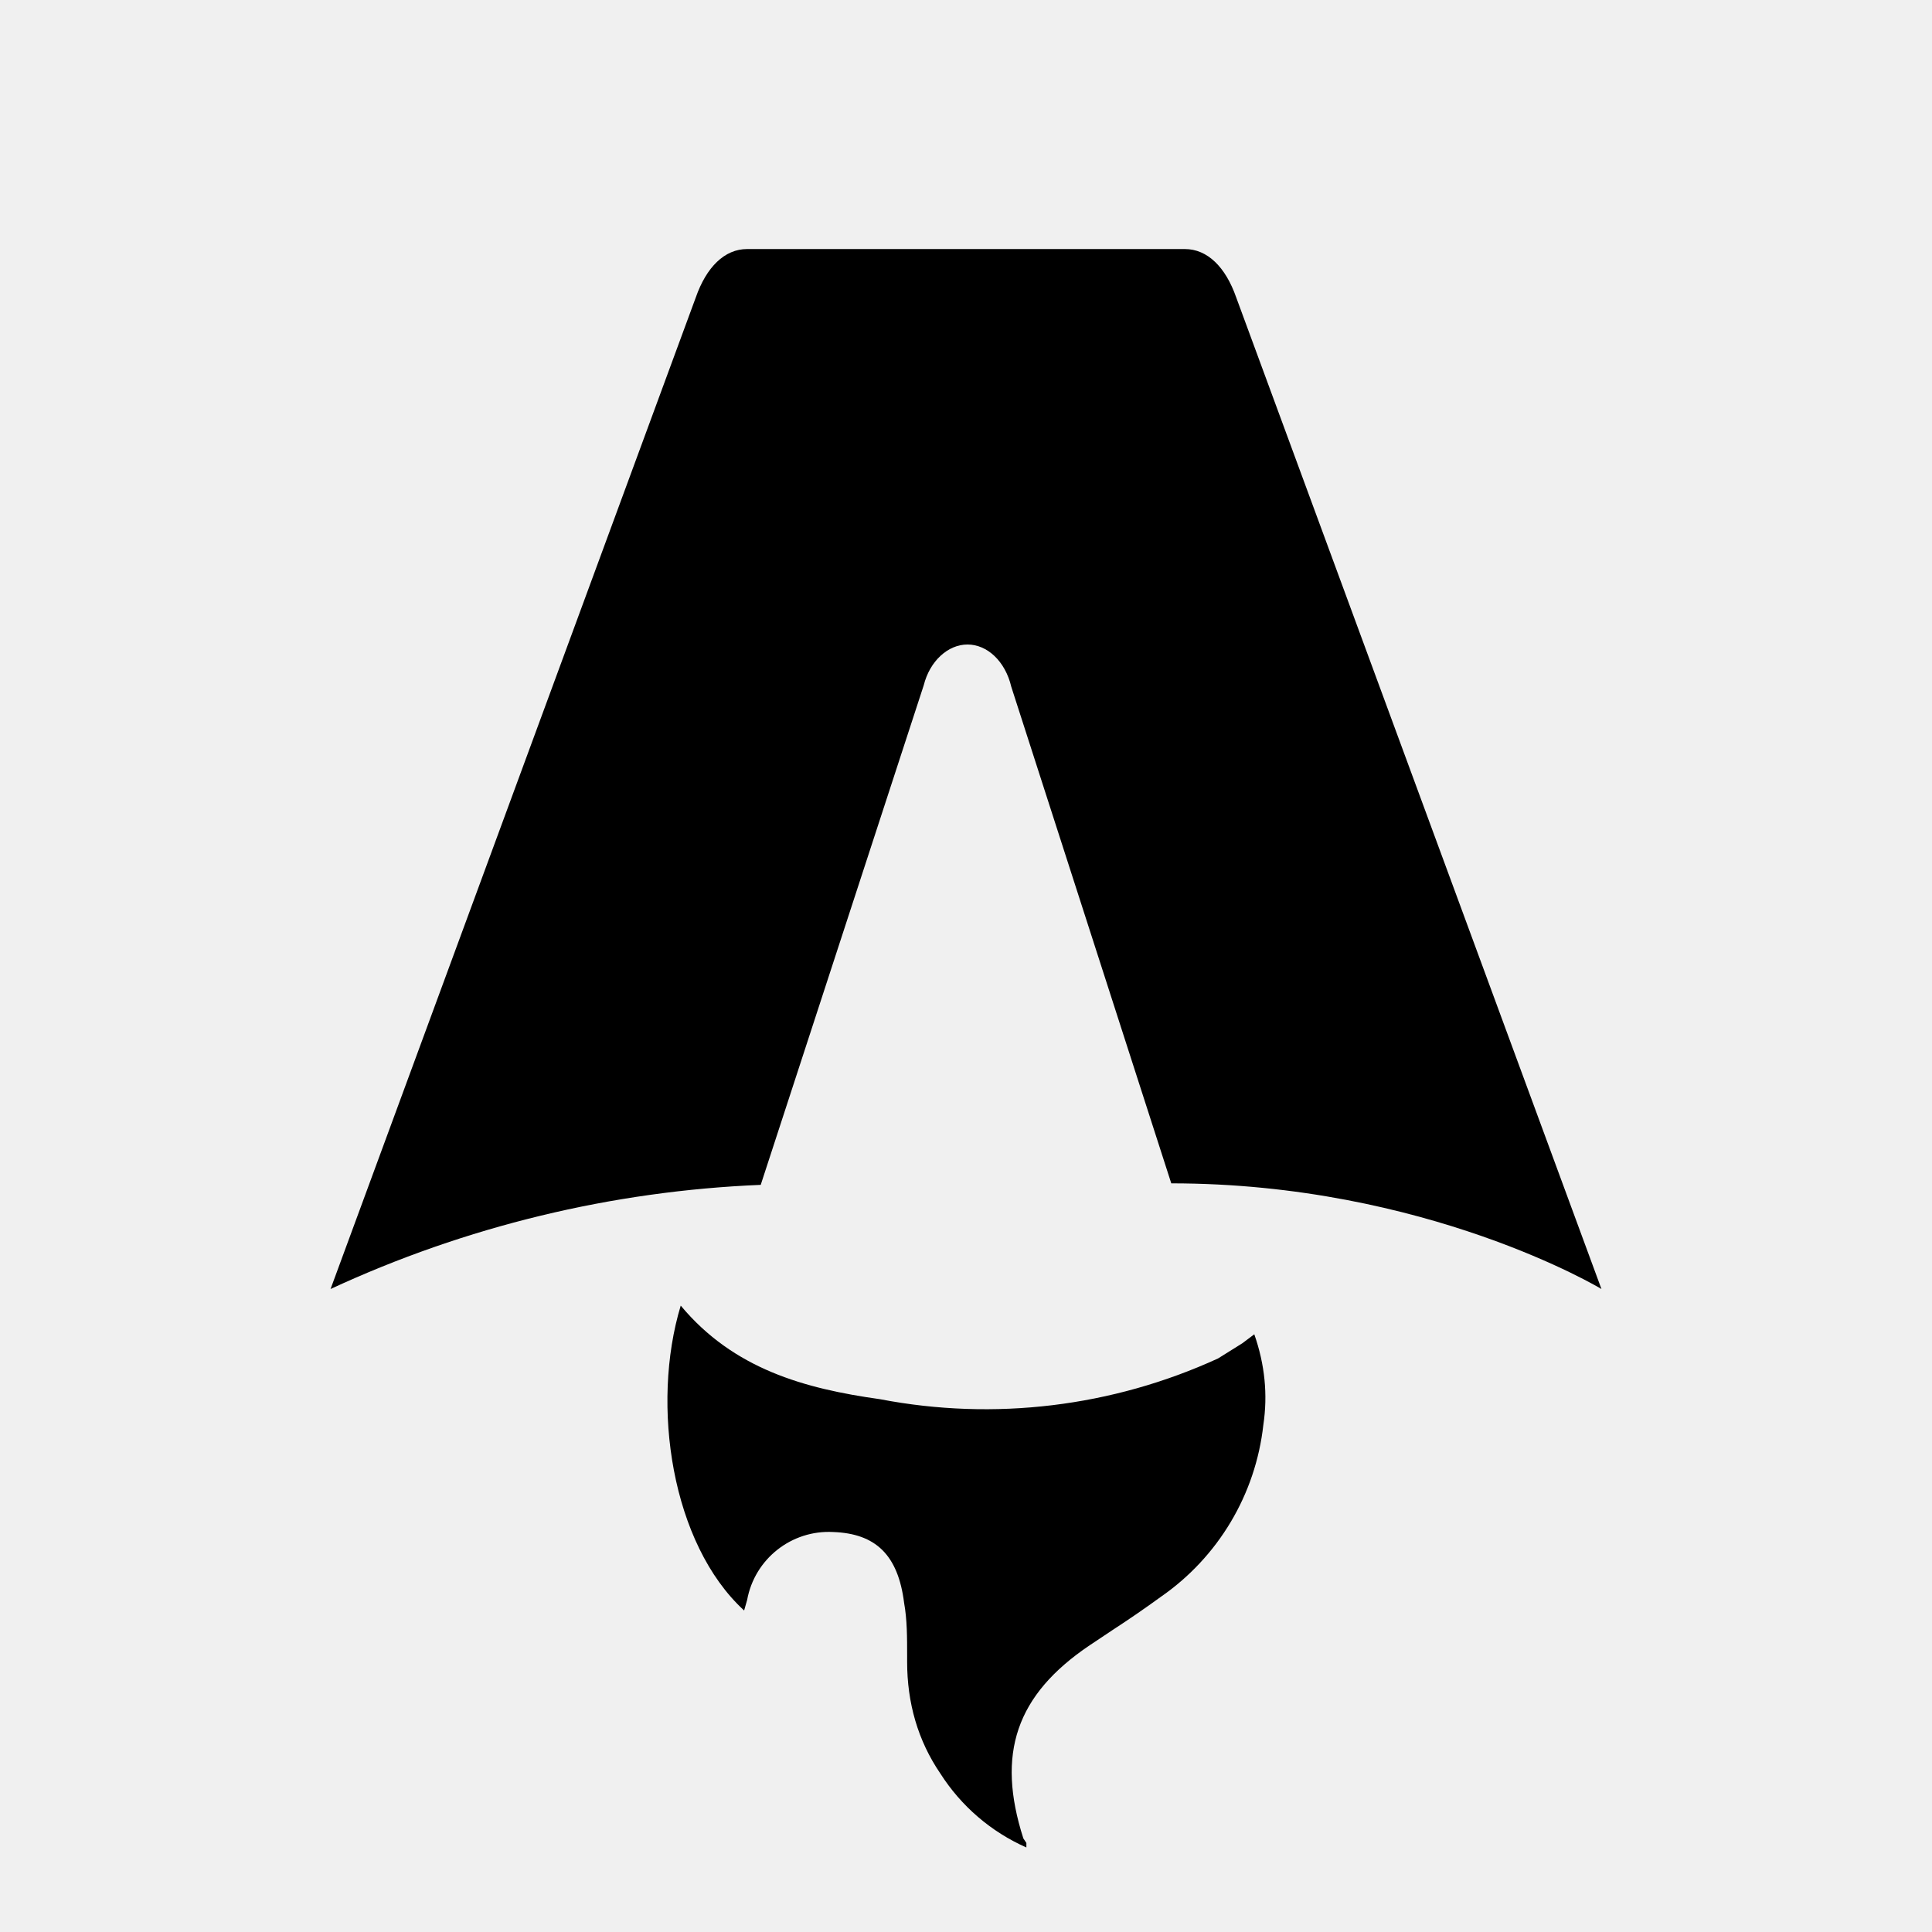
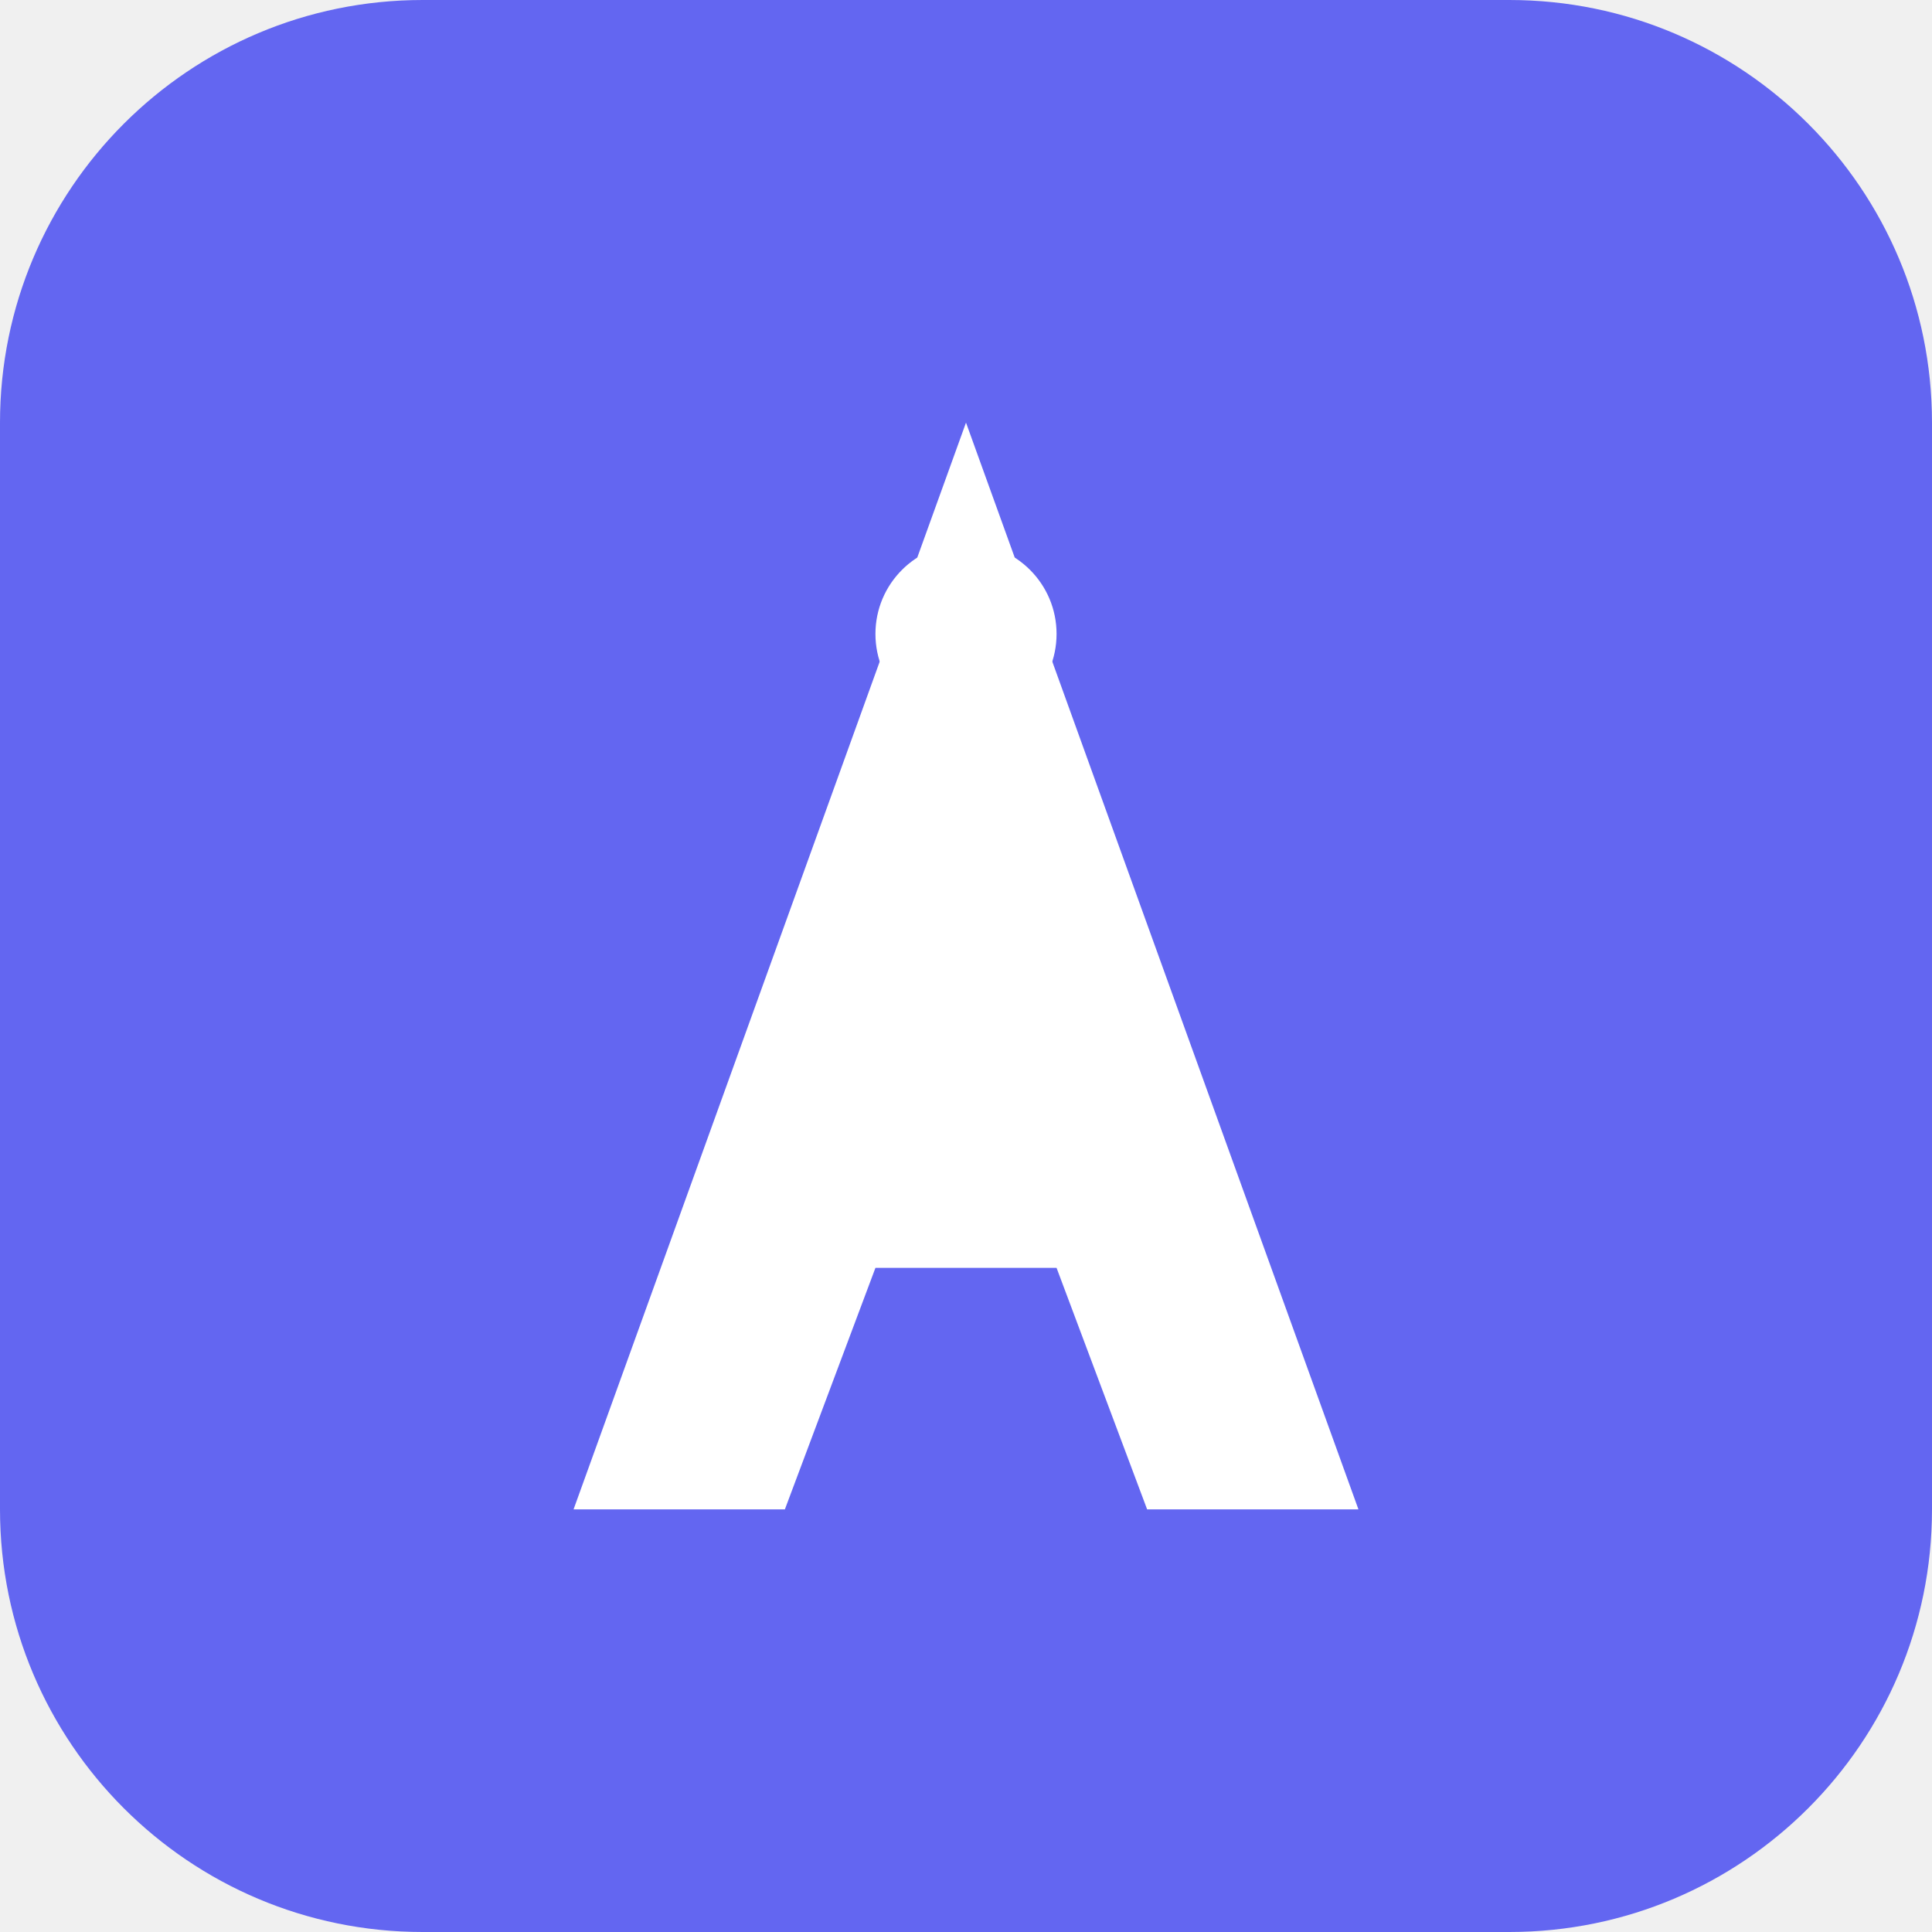
- <svg xmlns="http://www.w3.org/2000/svg" fill="none" viewBox="0 0 128 128">
-   <path d="M50.4 78.5a75.1 75.1 0 0 0-28.5 6.9l24.2-65.7c.7-2 1.9-3.2 3.4-3.2h29c1.5 0 2.7 1.2 3.4 3.2l24.2 65.7s-11.6-7-28.5-7L67 45.5c-.4-1.7-1.6-2.8-2.9-2.8-1.3 0-2.5 1.1-2.9 2.7L50.4 78.5Zm-1.1 28.2Zm-4.2-20.2c-2 6.6-.6 15.8 4.2 20.2a17.5 17.5 0 0 1 .2-.7 5.5 5.5 0 0 1 5.7-4.5c2.8.1 4.3 1.5 4.7 4.7.2 1.1.2 2.3.2 3.5v.4c0 2.7.7 5.2 2.2 7.4a13 13 0 0 0 5.7 4.9v-.3l-.2-.3c-1.8-5.6-.5-9.5 4.4-12.8l1.5-1a73 73 0 0 0 3.2-2.2 16 16 0 0 0 6.8-11.4c.3-2 .1-4-.6-6l-.8.6-1.6 1a37 37 0 0 1-22.4 2.7c-5-.7-9.7-2-13.2-6.2Z" />
-   <style>
-         path { fill: #000; }
-         @media (prefers-color-scheme: dark) {
-             path { fill: #FFF; }
-         }
-     </style>
+ <svg xmlns="http://www.w3.org/2000/svg" viewBox="0 0 128 128">
+   <rect width="128" height="128" rx="28" fill="#6366F1" />
+   <path d="M64 28L90 100H76L70 84H58L52 100H38L64 28Z" fill="white" />
+   <circle cx="64" cy="42" r="6" fill="white" />
</svg>
